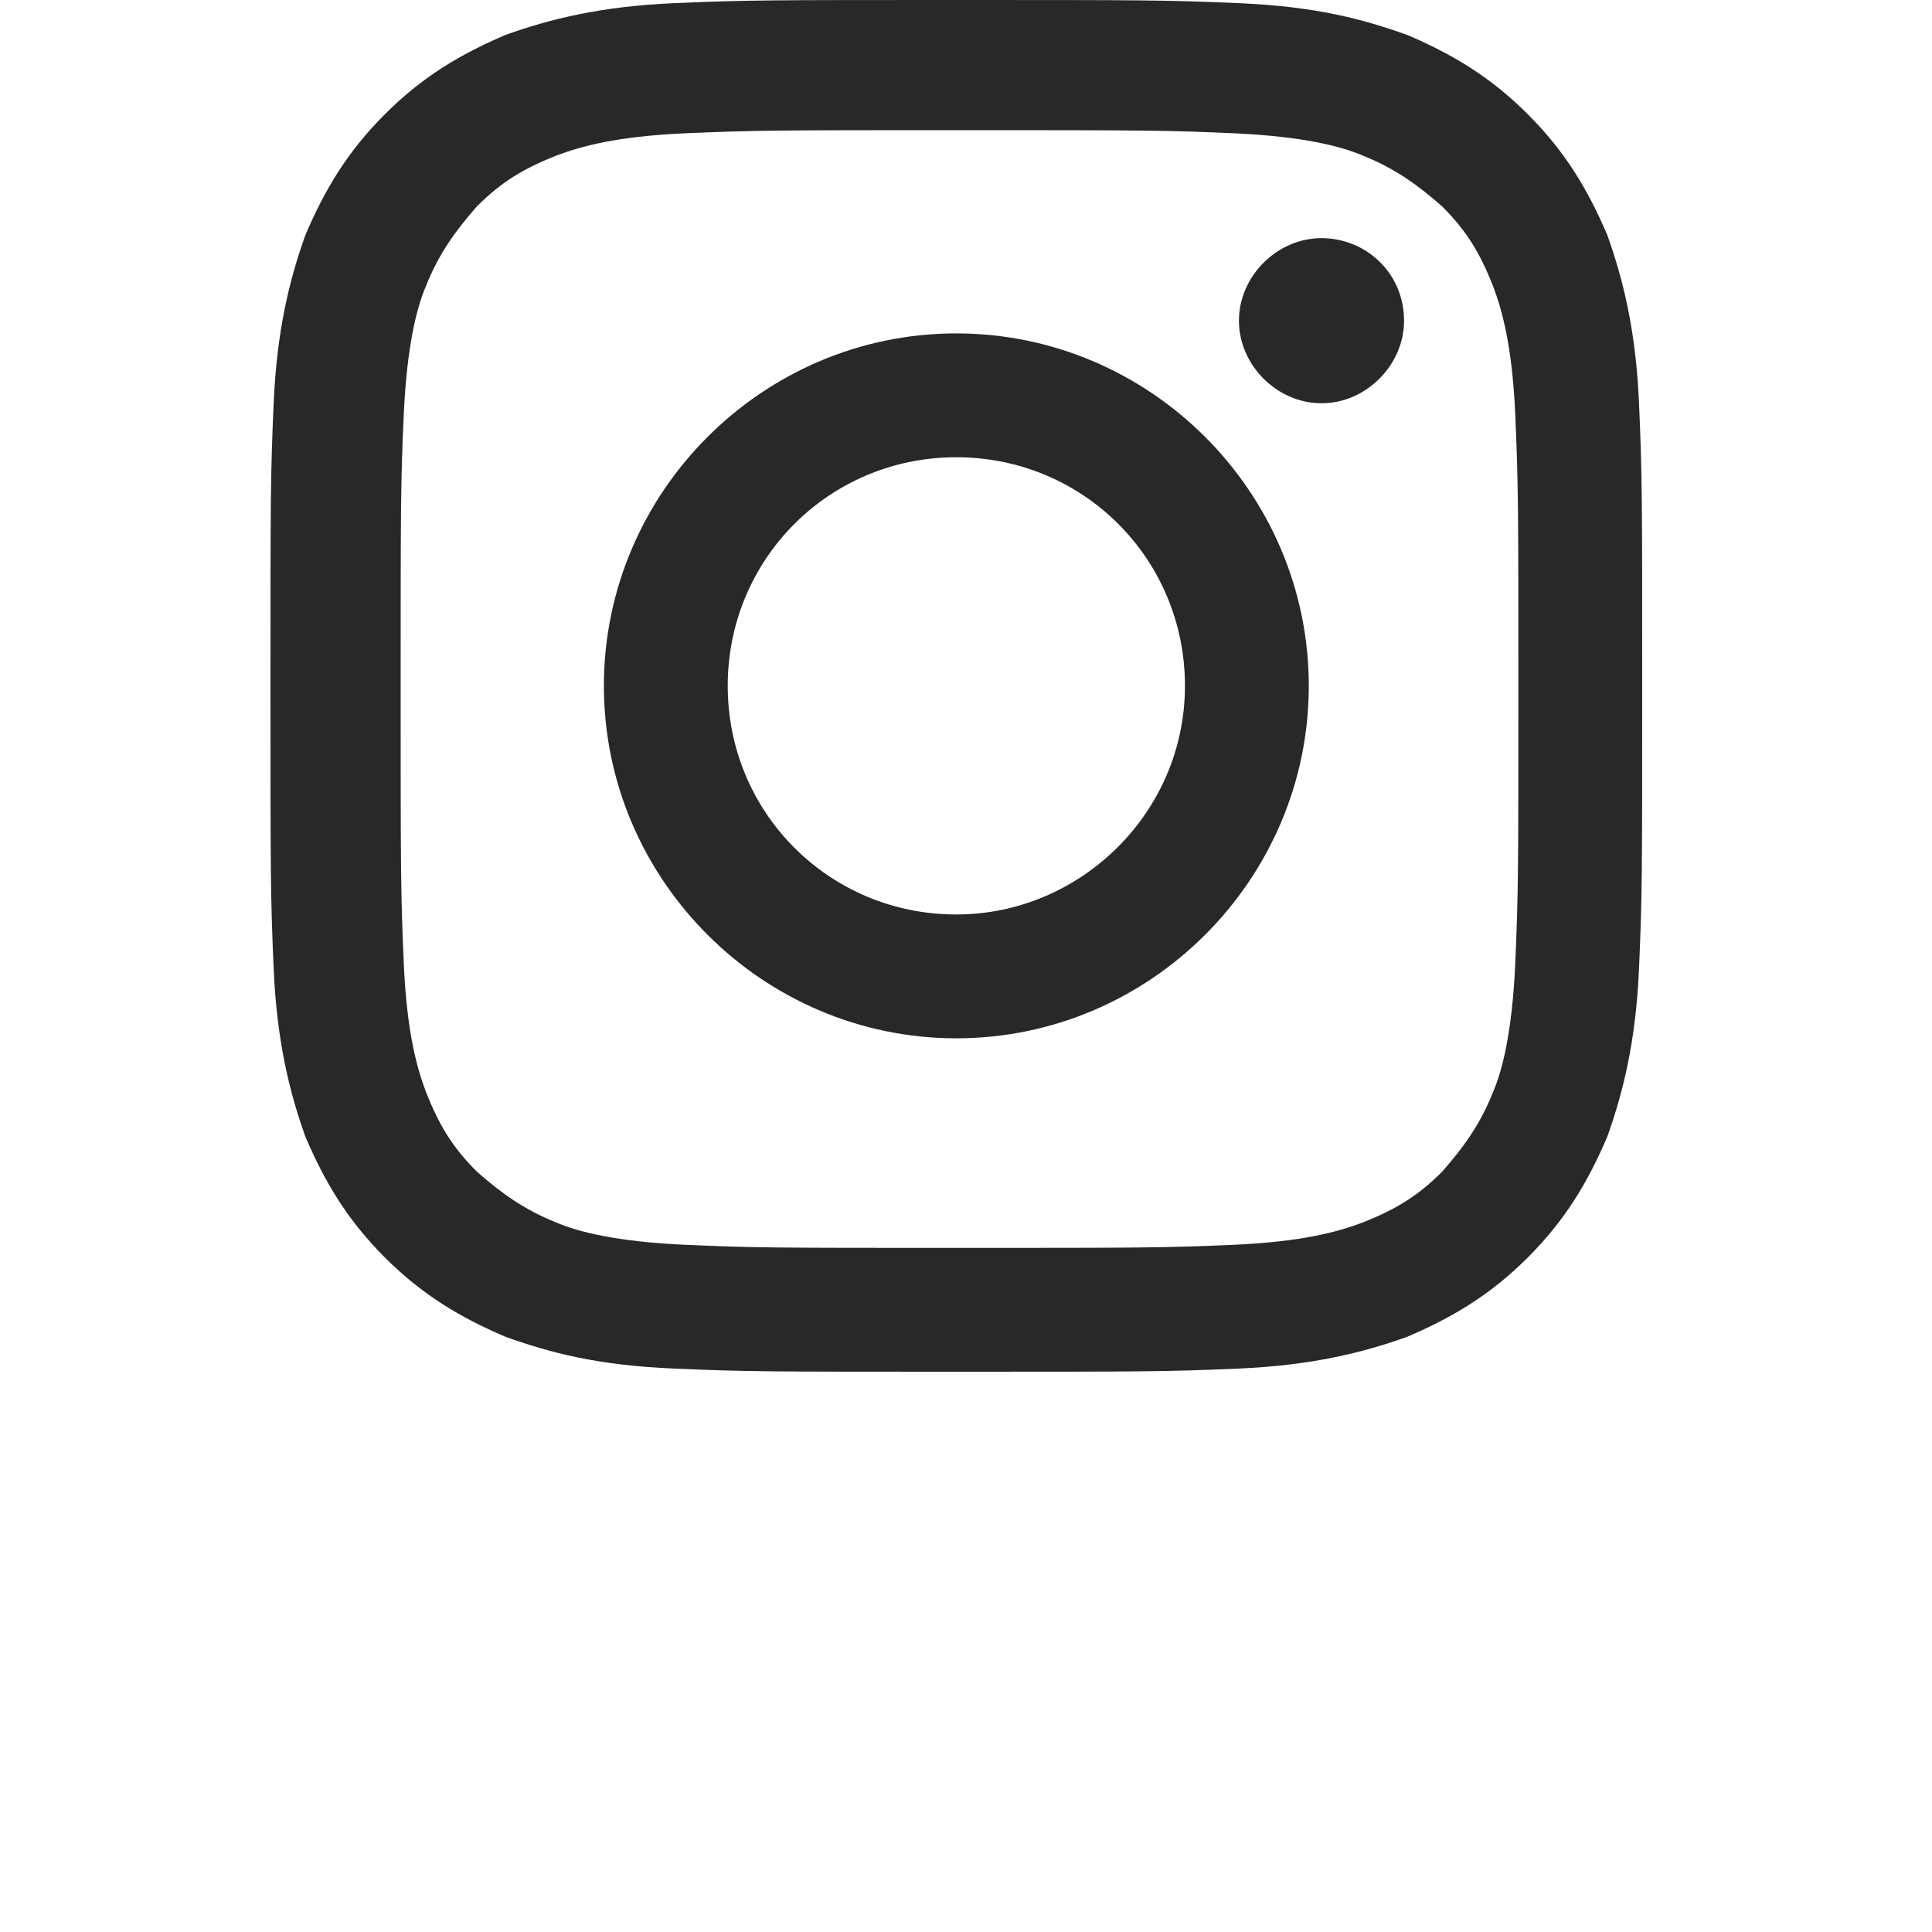
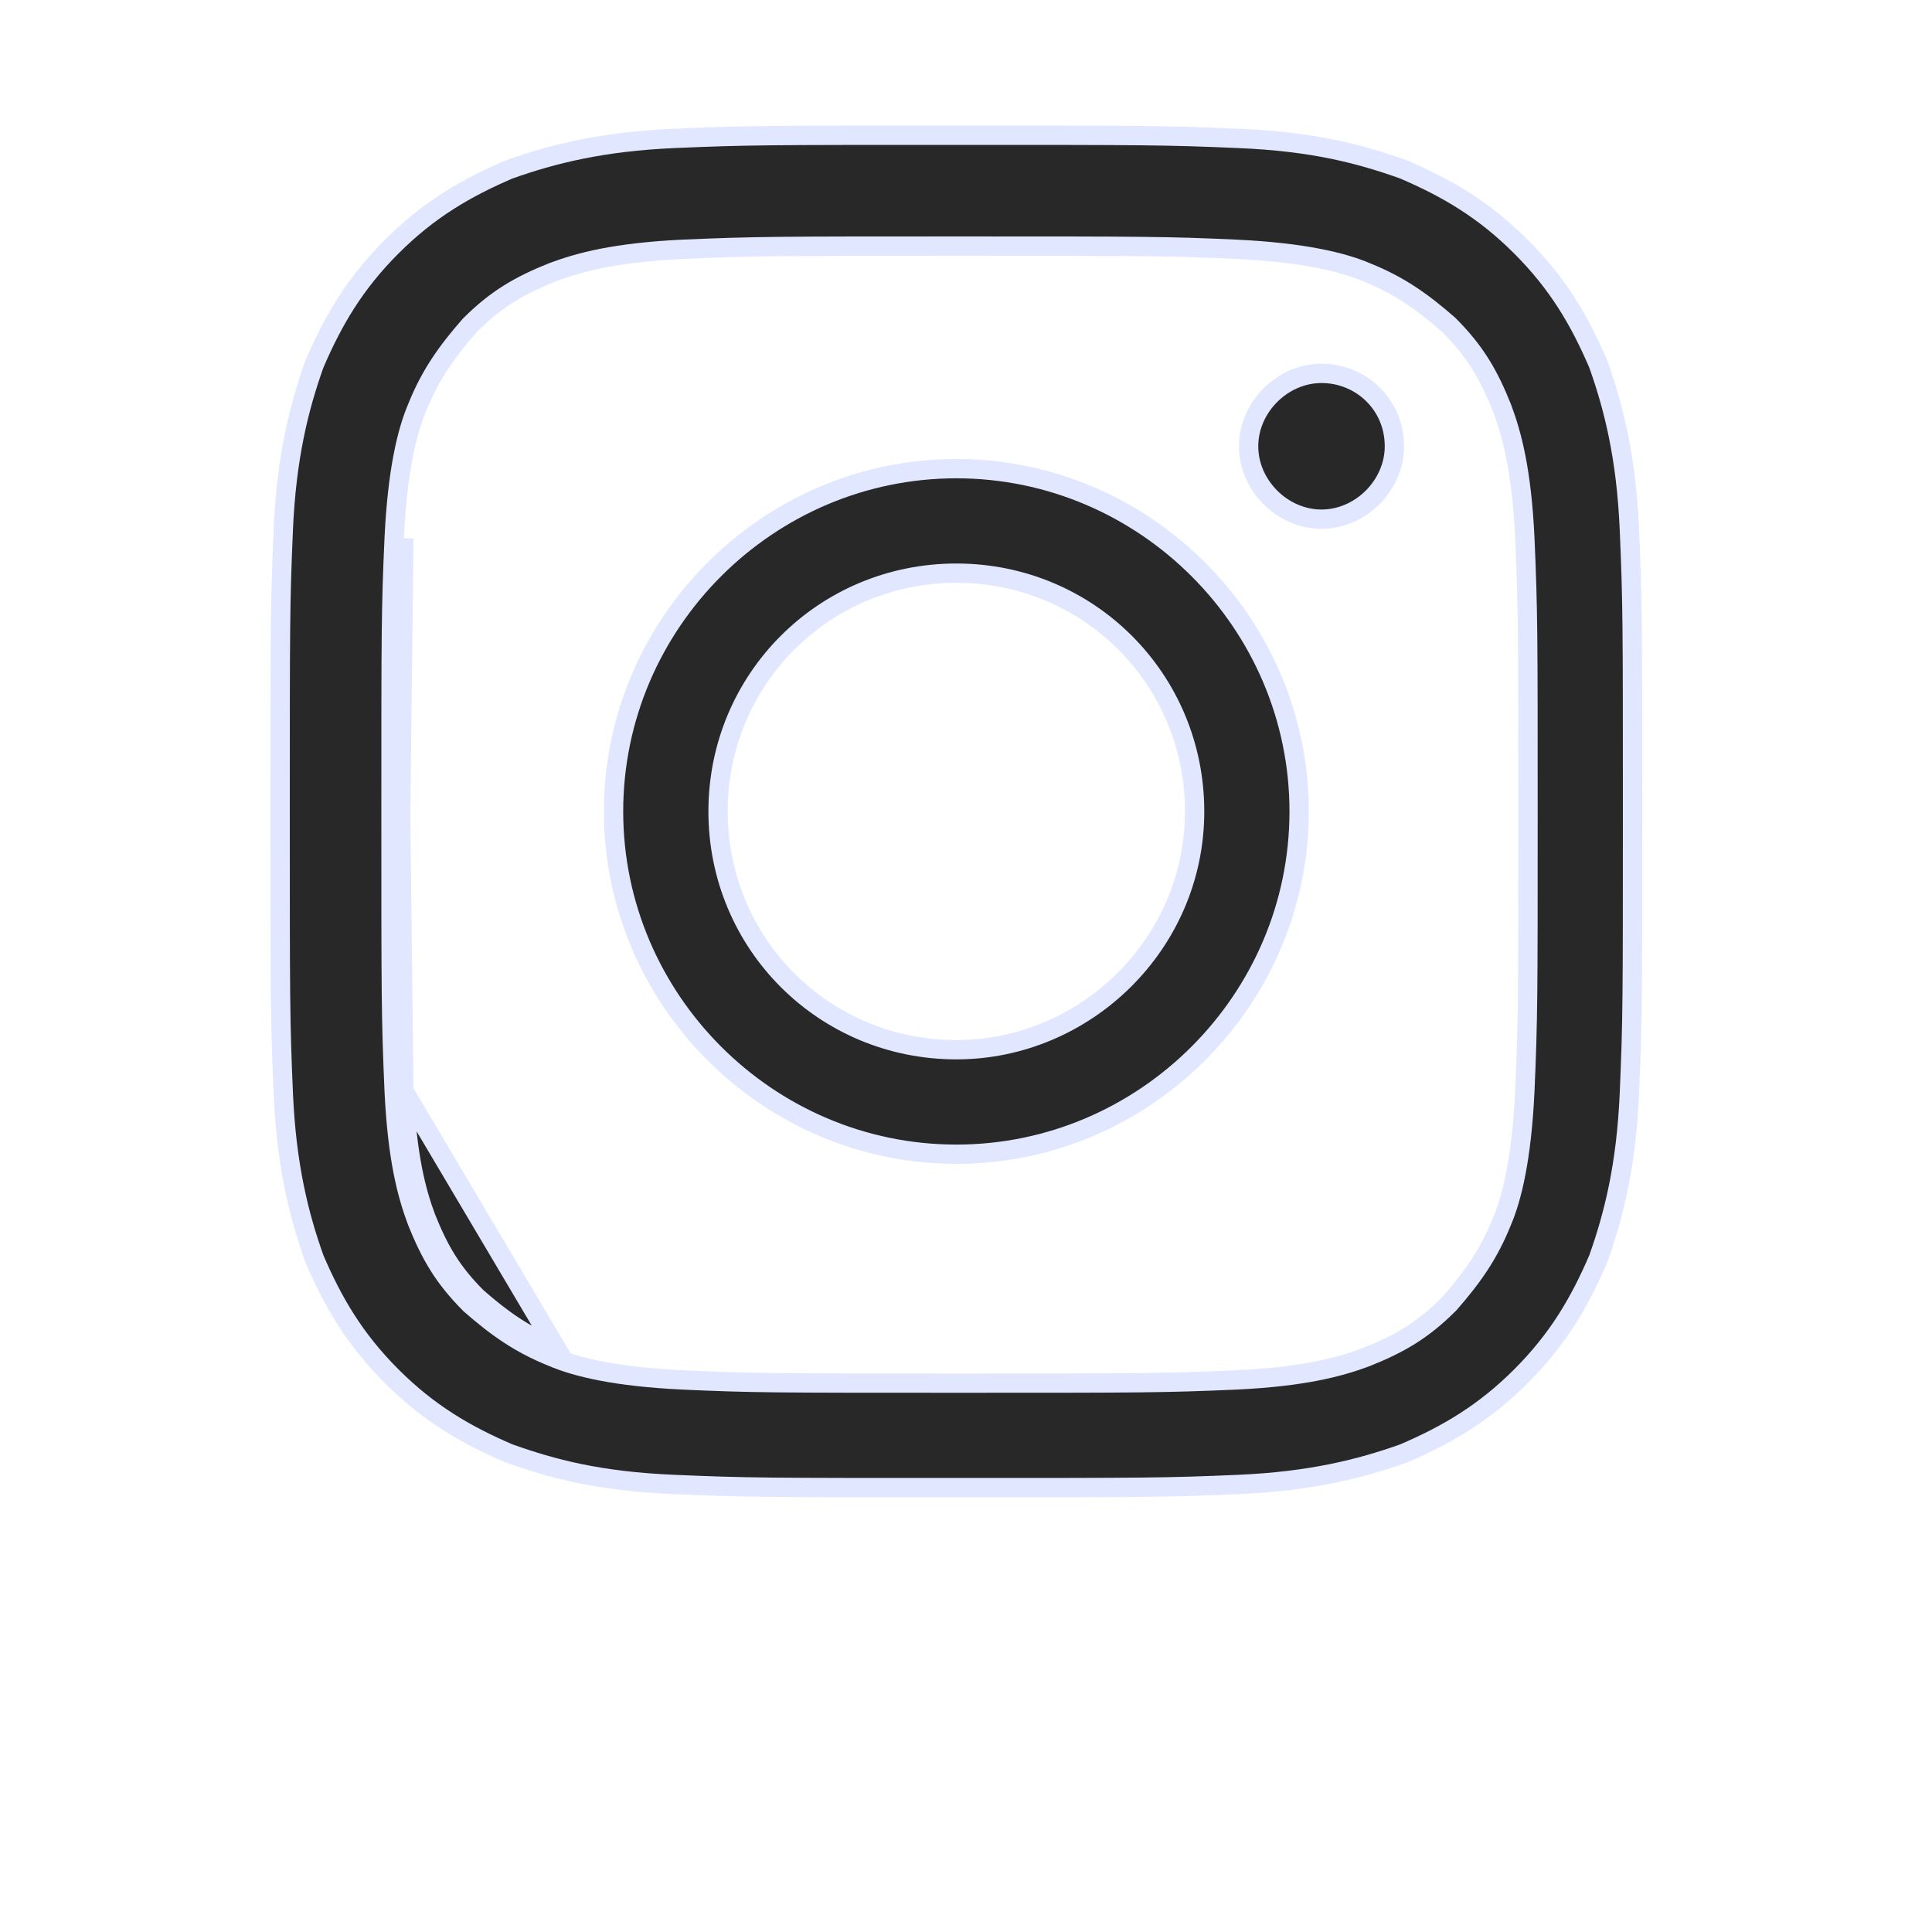
<svg xmlns="http://www.w3.org/2000/svg" width="100" height="100" viewBox="0 0 100 100" fill="none">
-   <path d="M49.5 17.257C39.475 17.257 31.257 25.474 31.257 35.5C31.257 45.526 39.475 53.743 49.5 53.743C59.525 53.743 67.743 45.526 67.743 35.5C67.743 25.474 59.525 17.257 49.5 17.257ZM49.5 47.333C42.926 47.333 37.667 42.074 37.667 35.5C37.667 28.926 42.926 23.667 49.5 23.667C56.074 23.667 61.333 28.926 61.333 35.5C61.333 42.074 55.91 47.333 49.5 47.333ZM72.674 16.599C72.674 18.901 70.701 20.873 68.4 20.873C66.1 20.873 64.127 18.901 64.127 16.599C64.127 14.299 66.1 12.326 68.4 12.326C70.701 12.326 72.674 14.134 72.674 16.599ZM84.836 20.873C84.671 17.093 84.014 14.463 83.192 12.162C82.206 9.861 81.056 7.889 79.083 5.917C77.111 3.944 75.139 2.794 72.838 1.808C70.537 0.986 68.072 0.329 64.127 0.164C60.347 2.72063e-07 59.197 0 49.5 0C39.803 0 38.653 2.72063e-07 34.873 0.164C31.093 0.329 28.463 0.986 26.162 1.808C23.861 2.794 21.889 3.944 19.917 5.917C17.944 7.889 16.794 9.861 15.808 12.162C14.986 14.463 14.329 17.093 14.164 20.873C14 24.653 14 25.803 14 35.5C14 45.197 14 46.347 14.164 50.127C14.329 53.907 14.986 56.537 15.808 58.838C16.794 61.139 17.944 63.111 19.917 65.083C21.889 67.056 23.861 68.206 26.162 69.192C28.463 70.014 30.928 70.671 34.873 70.836C38.653 71 39.803 71 49.5 71C59.197 71 60.347 71 64.127 70.836C67.907 70.671 70.537 70.014 72.838 69.192C75.139 68.206 77.111 67.056 79.083 65.083C81.056 63.111 82.206 61.139 83.192 58.838C84.014 56.537 84.671 53.907 84.836 50.127C85 46.347 85 45.197 85 35.5C85 25.803 85 24.653 84.836 20.873ZM78.426 49.963C78.262 53.414 77.769 55.387 77.275 56.537C76.618 58.181 75.796 59.331 74.646 60.646C73.331 61.961 72.181 62.618 70.537 63.276C69.222 63.768 67.414 64.262 63.963 64.426C60.183 64.59 59.032 64.59 49.664 64.59C40.132 64.59 38.981 64.59 35.366 64.426C31.914 64.262 29.942 63.768 28.792 63.276C27.148 62.618 25.998 61.796 24.683 60.646C23.368 59.331 22.711 58.181 22.053 56.537C21.56 55.222 21.067 53.414 20.903 49.963C20.738 46.183 20.738 45.032 20.738 35.664C20.738 26.132 20.738 24.982 20.903 21.366C21.067 17.914 21.56 15.942 22.053 14.792C22.711 13.148 23.532 11.998 24.683 10.683C25.998 9.368 27.148 8.711 28.792 8.053C30.107 7.56 31.914 7.067 35.366 6.903C39.146 6.738 40.296 6.738 49.664 6.738C59.197 6.738 60.347 6.738 63.963 6.903C67.414 7.067 69.387 7.56 70.537 8.053C72.181 8.711 73.331 9.533 74.646 10.683C75.961 11.998 76.618 13.148 77.275 14.792C77.769 16.107 78.262 17.914 78.426 21.366C78.59 25.146 78.59 26.296 78.59 35.664C78.59 45.032 78.59 46.183 78.426 49.963Z" fill="#282828" />
+   <path d="M20.903 56.463C21.067 59.914 21.56 61.722 22.053 63.037C22.711 64.681 23.368 65.831 24.683 67.146C25.998 68.296 27.148 69.118 28.792 69.775L20.903 56.463ZM20.903 56.463C20.738 52.683 20.738 51.532 20.738 42.164M20.903 56.463L20.738 42.164M20.738 42.164C20.738 32.632 20.738 31.482 20.903 27.866L20.738 42.164ZM78.73 12.77L78.73 12.77C80.641 14.682 81.76 16.591 82.727 18.845C83.531 21.1 84.174 23.677 84.336 27.395C84.5 31.162 84.5 32.301 84.5 42C84.5 51.699 84.5 52.838 84.336 56.606C84.174 60.323 83.531 62.9 82.727 65.155C81.759 67.409 80.641 69.318 78.73 71.23L78.73 71.23C76.818 73.141 74.909 74.26 72.655 75.227C70.4 76.031 67.823 76.675 64.106 76.836C60.338 77 59.199 77 49.5 77C39.801 77 38.662 77 34.895 76.836L34.894 76.836C31.015 76.674 28.601 76.031 26.345 75.227C24.091 74.26 22.182 73.141 20.27 71.23L20.27 71.23C18.358 69.318 17.241 67.409 16.273 65.155C15.47 62.901 14.826 60.323 14.664 56.606C14.5 52.838 14.5 51.699 14.5 42C14.5 32.301 14.5 31.162 14.664 27.395C14.826 23.677 15.47 21.099 16.273 18.845C17.241 16.591 18.358 14.682 20.27 12.77L20.27 12.77C22.182 10.858 24.091 9.741 26.345 8.773C28.6 7.969 31.177 7.325 34.895 7.164C38.662 7 39.801 7 49.5 7C59.199 7 60.338 7 64.106 7.164L64.106 7.164C67.985 7.325 70.399 7.969 72.655 8.773C74.909 9.741 76.818 10.858 78.73 12.77ZM78.925 56.487L78.925 56.485C79.09 52.694 79.09 51.532 79.09 42.177V42.164V42.151C79.09 32.797 79.09 31.635 78.925 27.844L78.925 27.842C78.759 24.345 78.257 22.485 77.744 21.116L77.744 21.116L77.74 21.106C77.064 19.416 76.373 18.203 74.999 16.829L74.987 16.817L74.975 16.806C73.636 15.635 72.439 14.776 70.728 14.091C69.502 13.567 67.465 13.069 63.987 12.903L63.986 12.903C60.359 12.738 59.195 12.738 49.681 12.738H49.664H49.651C40.297 12.738 39.135 12.738 35.344 12.903L35.342 12.903C31.845 13.07 29.985 13.572 28.616 14.085L28.616 14.085L28.606 14.089C26.916 14.765 25.703 15.456 24.329 16.829L24.317 16.841L24.306 16.854C23.135 18.192 22.276 19.39 21.591 21.101C21.067 22.327 20.569 24.363 20.403 27.842L20.403 27.843C20.238 31.47 20.238 32.633 20.238 42.148V42.164V42.178C20.238 51.532 20.238 52.694 20.403 56.485L20.403 56.487C20.57 59.983 21.072 61.843 21.585 63.213L21.585 63.213L21.589 63.223C22.265 64.913 22.956 66.126 24.329 67.499L24.341 67.511L24.354 67.522C25.692 68.694 26.89 69.552 28.6 70.237C29.827 70.762 31.863 71.26 35.342 71.425L35.343 71.425C38.97 71.59 40.133 71.59 49.648 71.59H49.664H49.677C59.031 71.59 60.194 71.59 63.985 71.425L63.987 71.425C67.483 71.259 69.343 70.757 70.713 70.244L70.713 70.244L70.723 70.24C72.413 69.564 73.626 68.873 74.999 67.499L75.011 67.488L75.022 67.475C76.193 66.136 77.052 64.939 77.737 63.228C78.262 62.002 78.76 59.965 78.925 56.487ZM31.757 42C31.757 32.251 39.751 24.257 49.5 24.257C59.249 24.257 67.243 32.251 67.243 42C67.243 51.749 59.249 59.743 49.5 59.743C39.751 59.743 31.757 51.749 31.757 42ZM37.167 42C37.167 48.85 42.65 54.333 49.5 54.333C56.181 54.333 61.833 48.855 61.833 42C61.833 35.15 56.35 29.667 49.5 29.667C42.65 29.667 37.167 35.15 37.167 42ZM72.174 23.099C72.174 25.124 70.425 26.873 68.4 26.873C66.376 26.873 64.627 25.124 64.627 23.099C64.627 21.075 66.376 19.326 68.4 19.326C70.438 19.326 72.174 20.923 72.174 23.099Z" fill="#282828" stroke="#E1E7FE" />
</svg>
